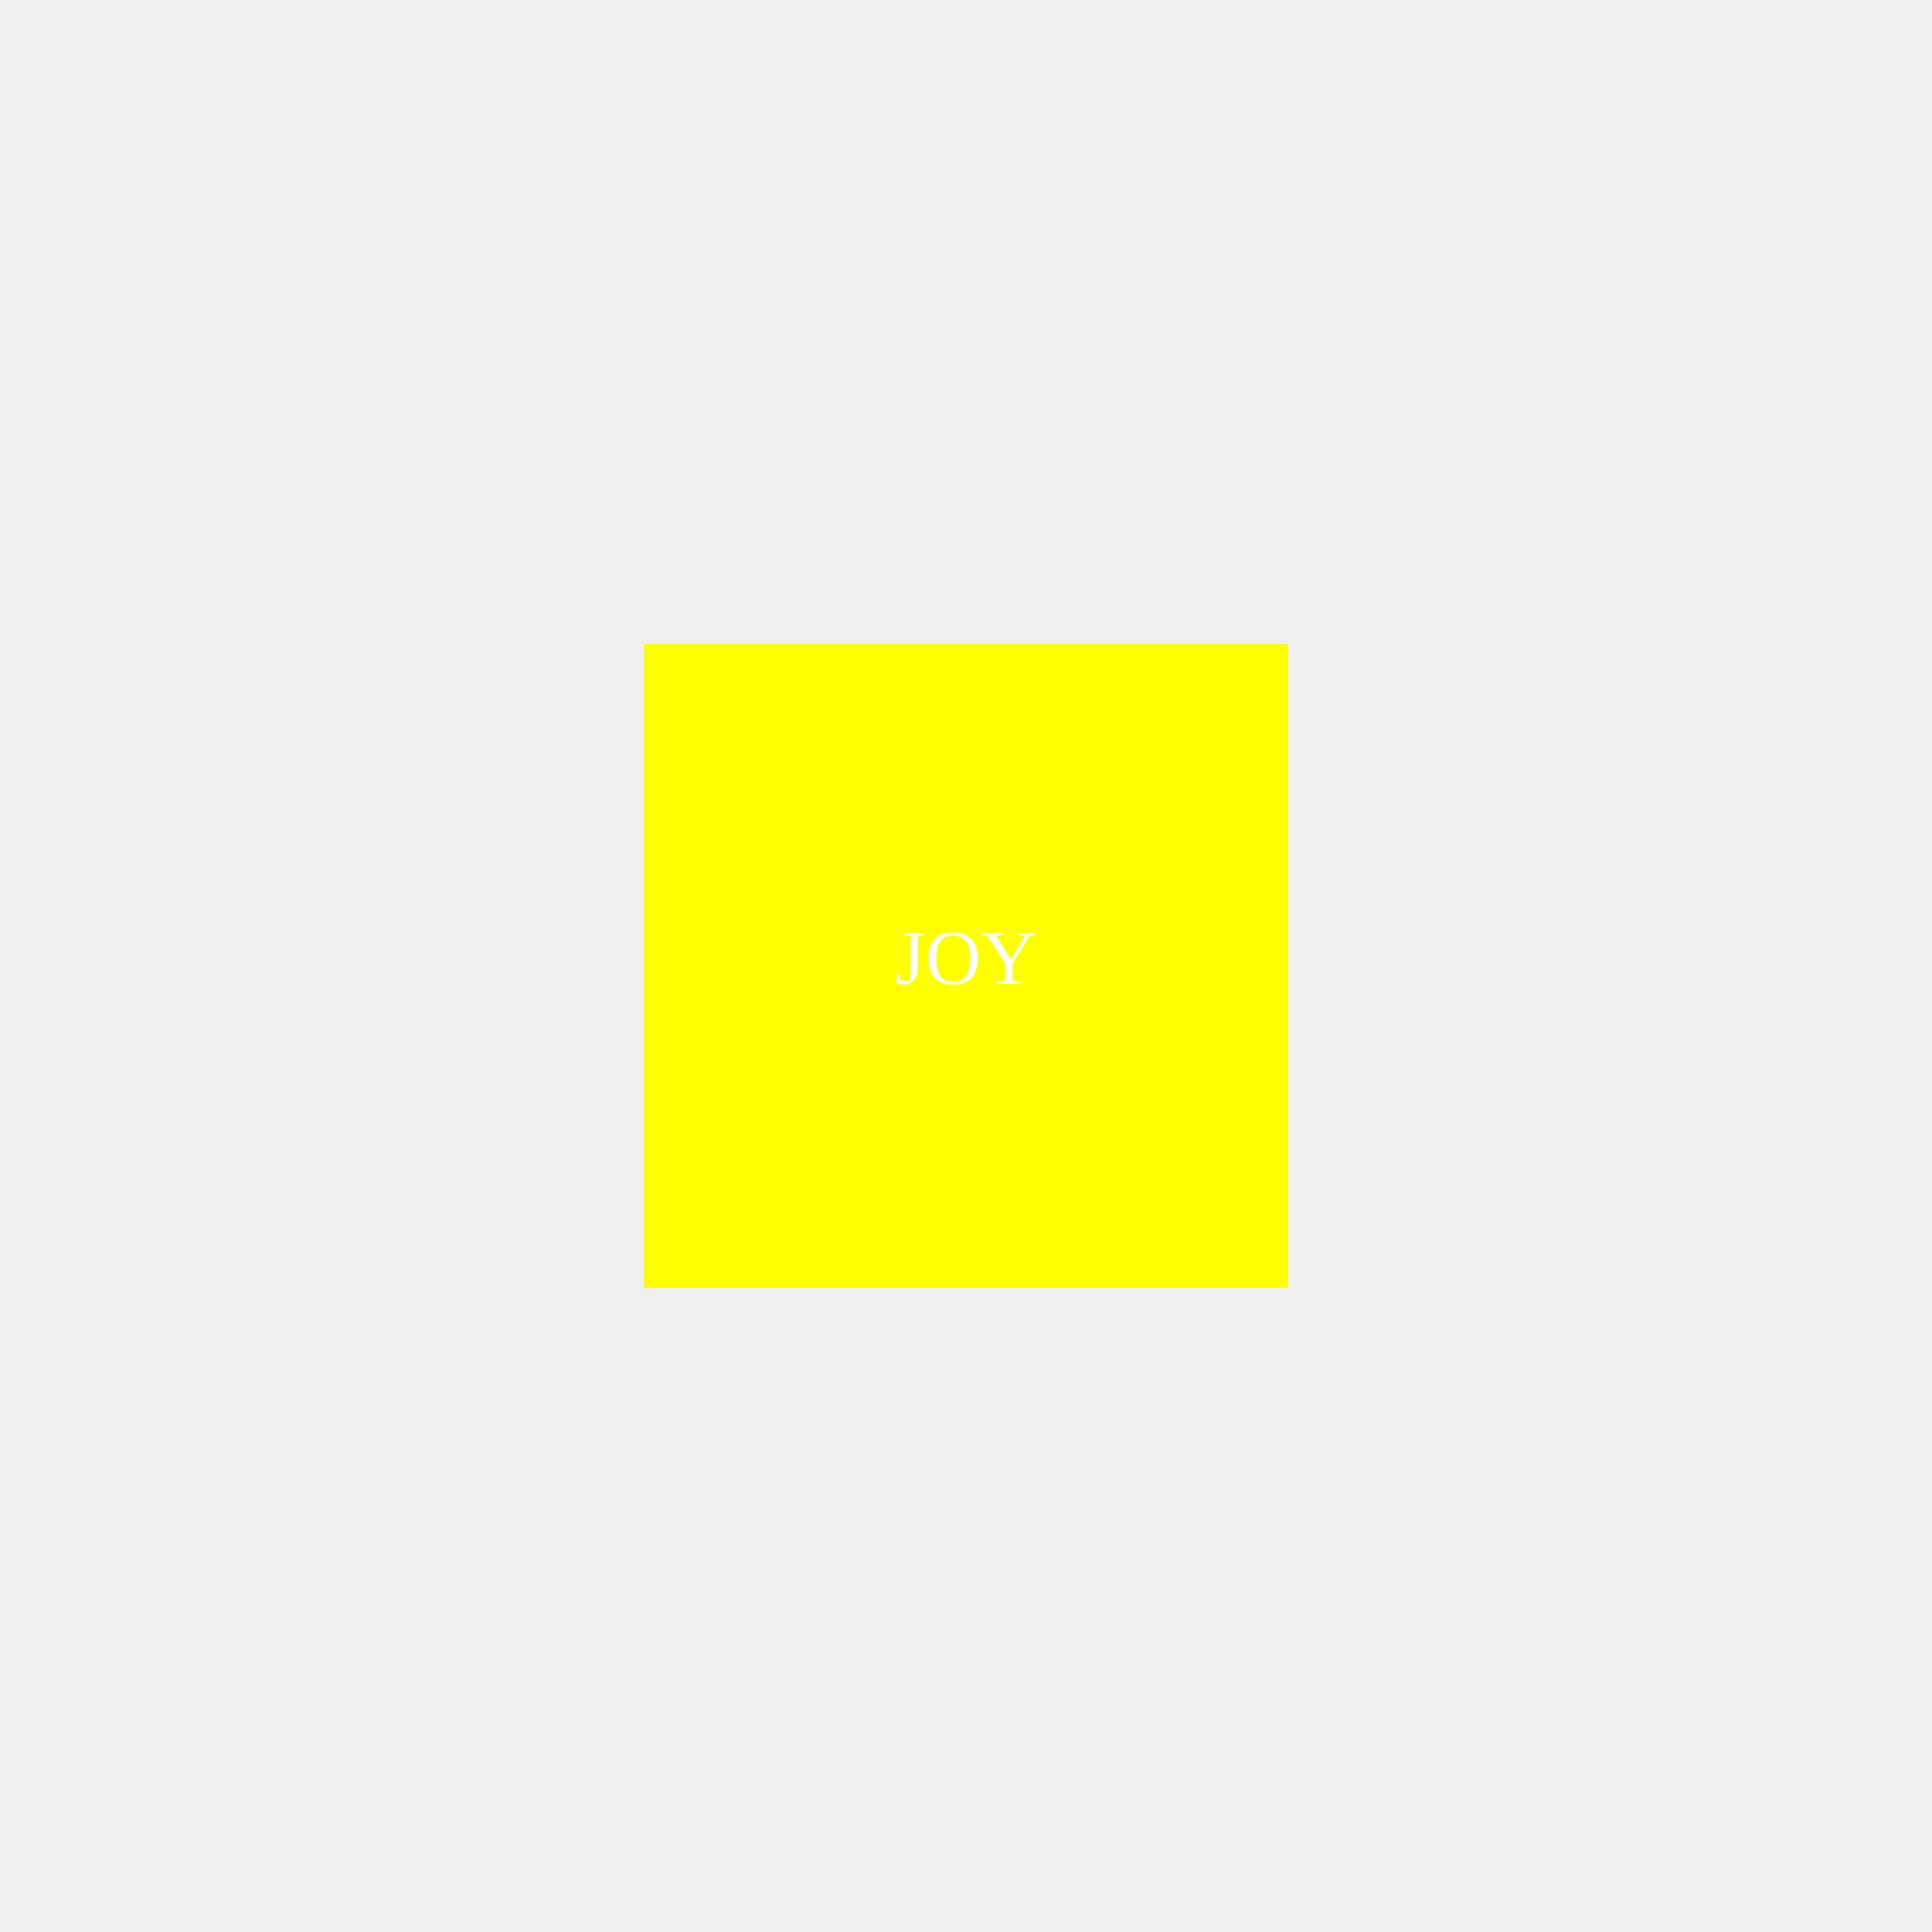
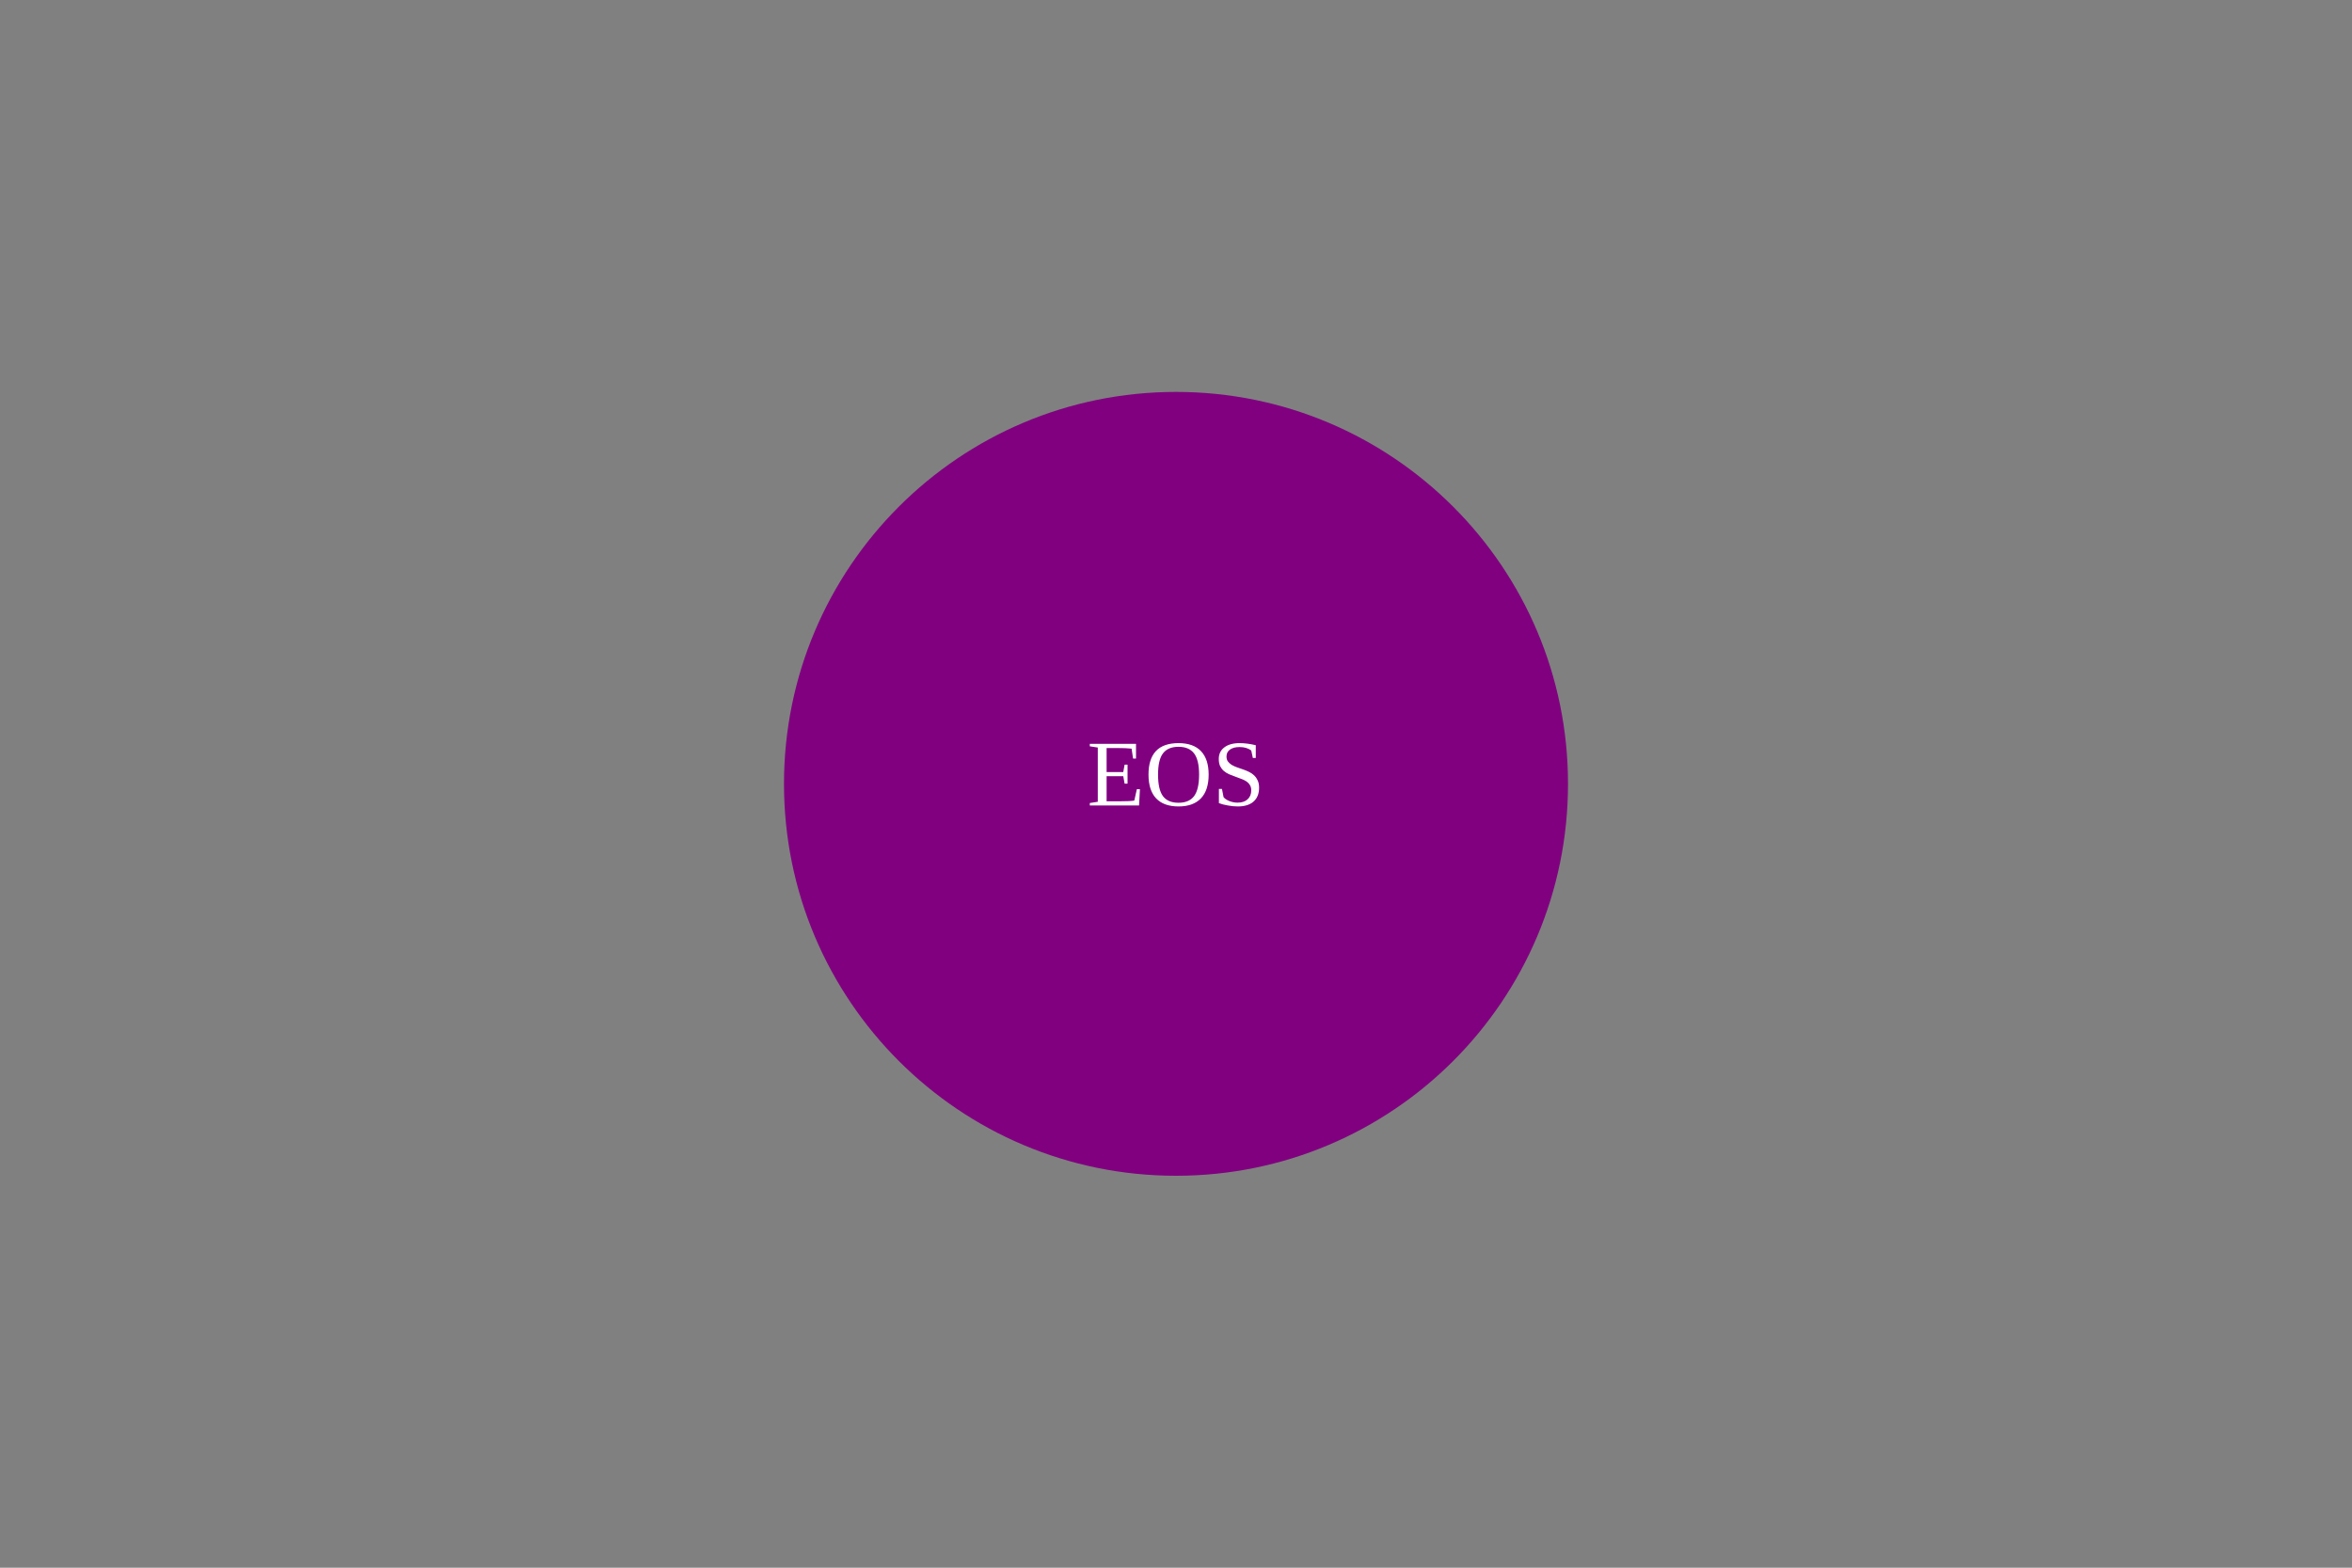
- <svg width="300" height="300" style="background-color:purple">
-   <rect x="100" y="100" width="100" height="100" fill="yellow" />
-   <text x="150" y="150" dominant-baseline="middle" text-anchor="middle" fill="white">JOY</text>
+ <svg xmlns="http://www.w3.org/2000/svg" width="300" height="200" viewBox="0 0 300 200">
+   <rect x="0" y="0" width="300" height="200" fill="grey" />
+   <g transform="translate(150, 100)">
+     <circle cx="0" cy="0" r="50" fill="purple" />
+     <text x="0" y="0" dominant-baseline="middle" text-anchor="middle" fill="white">EOS</text>
+   </g>
</svg>
